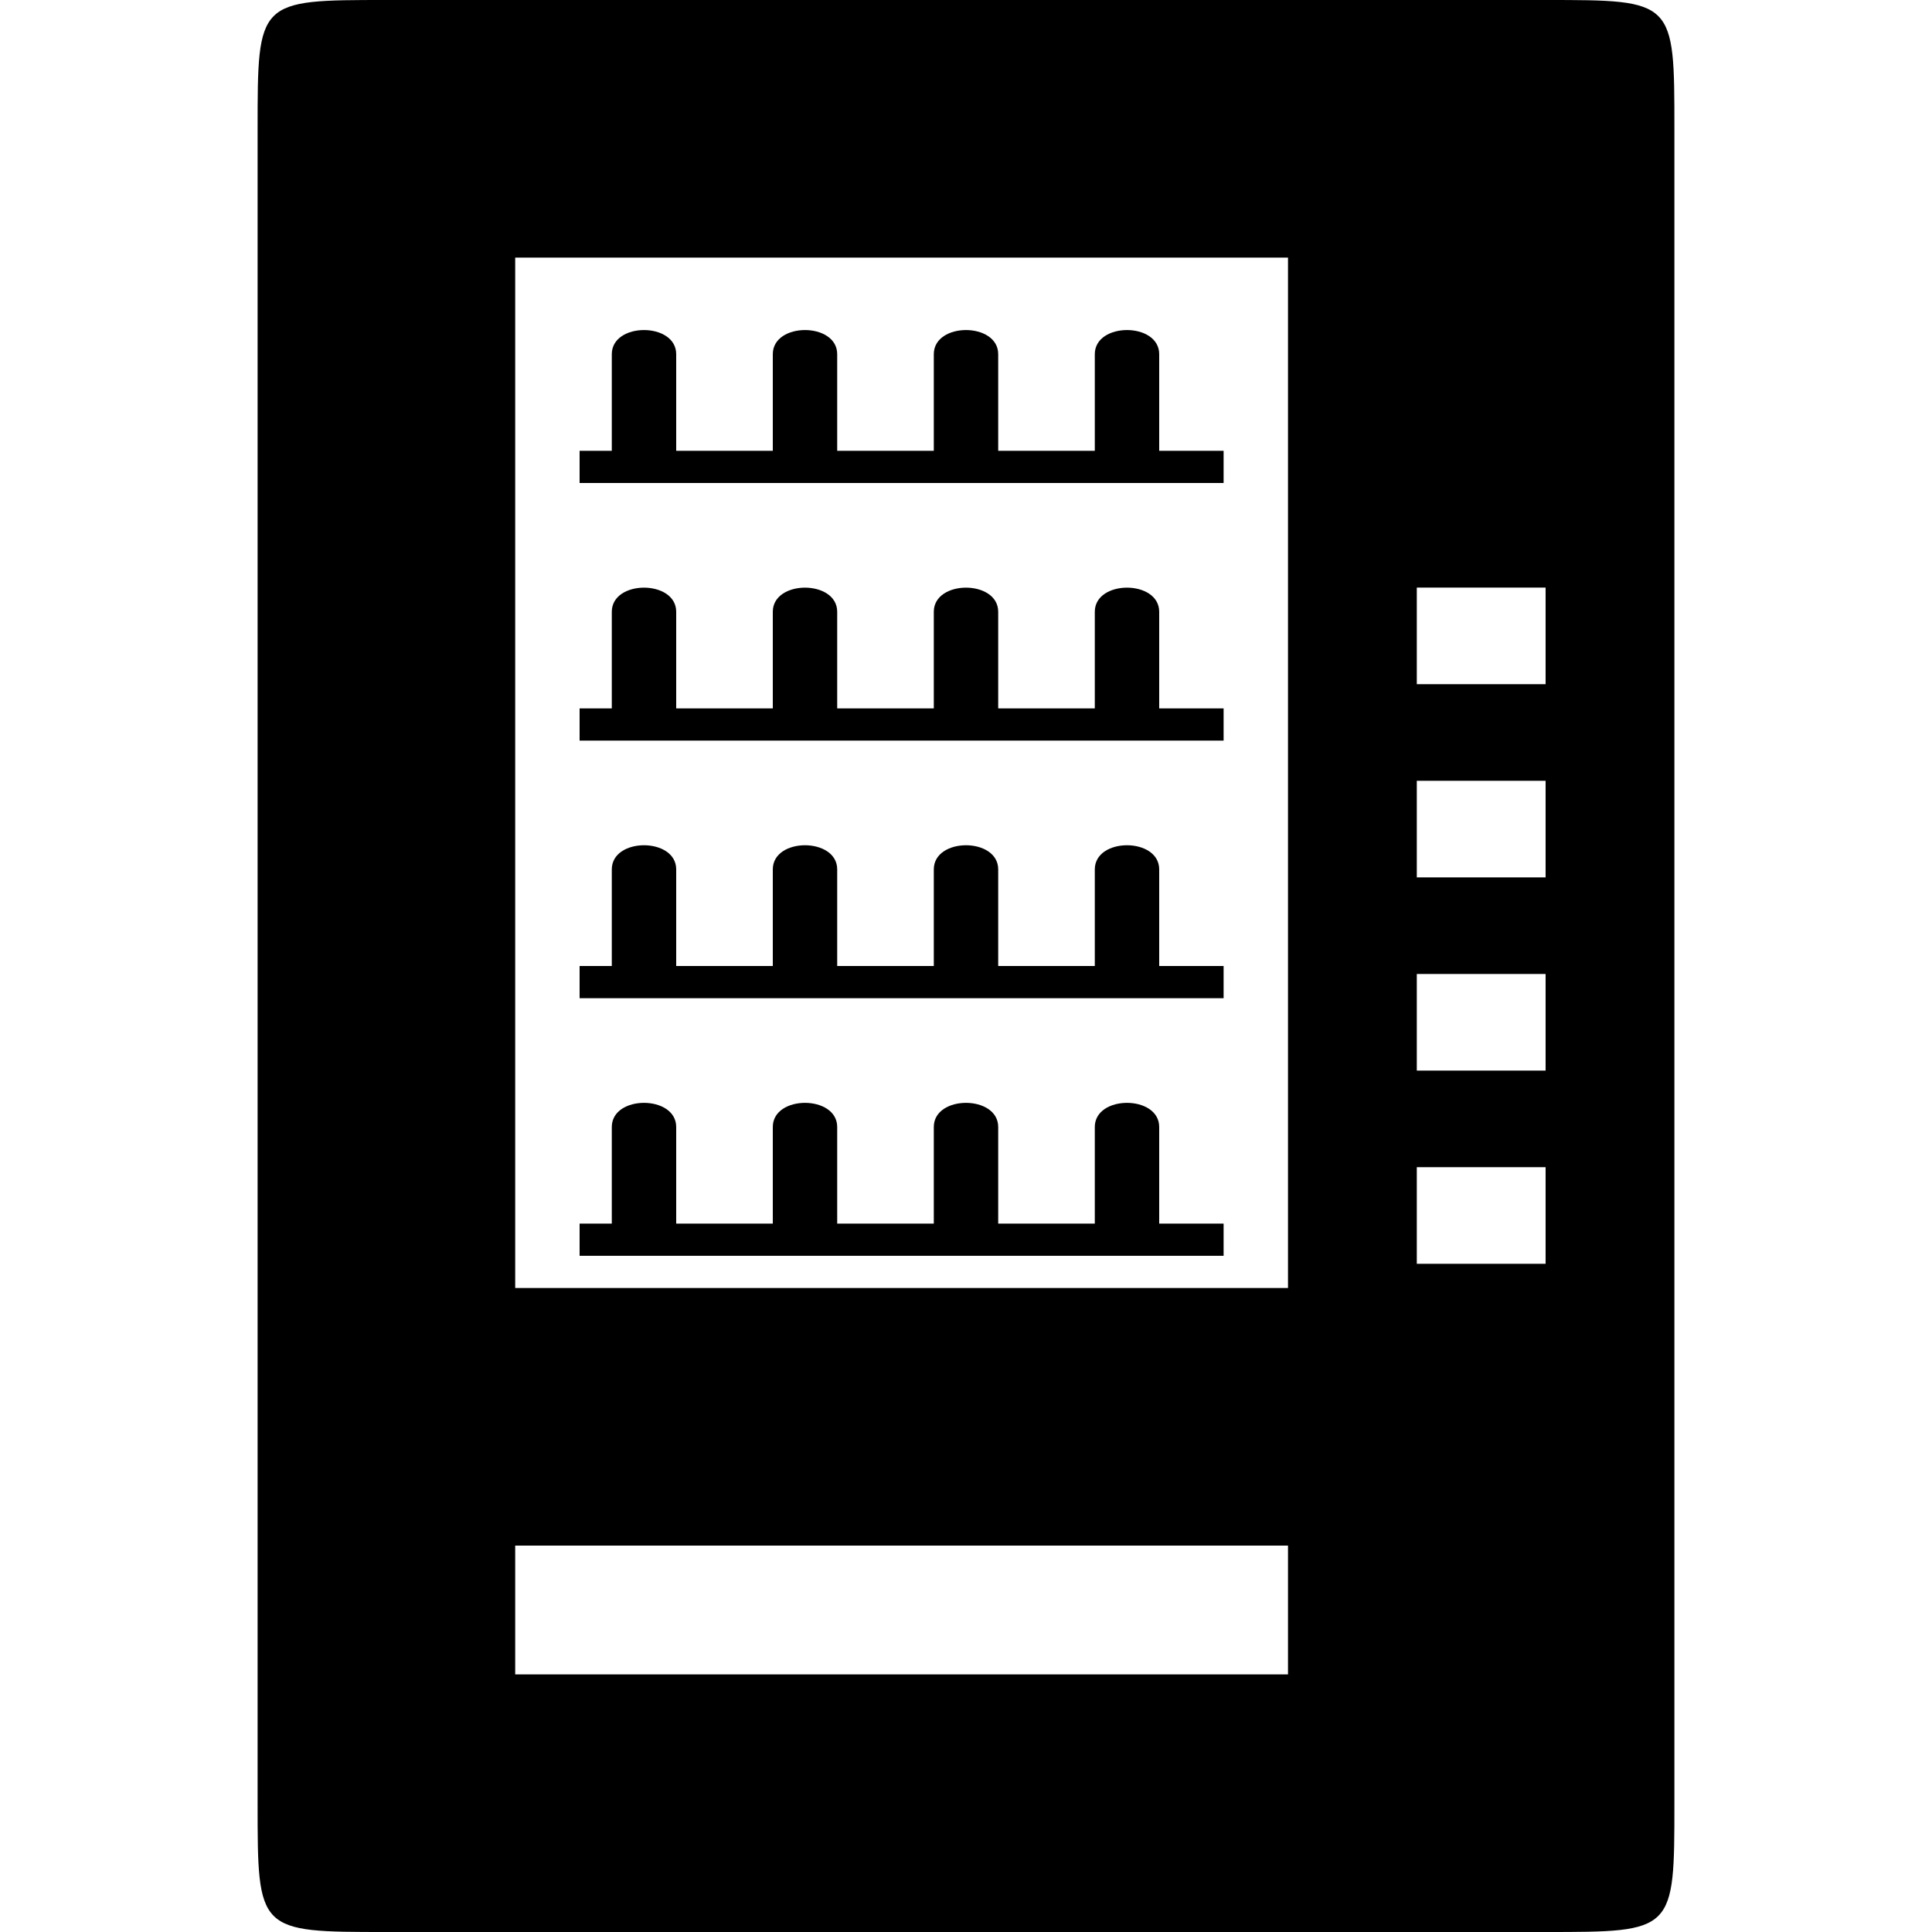
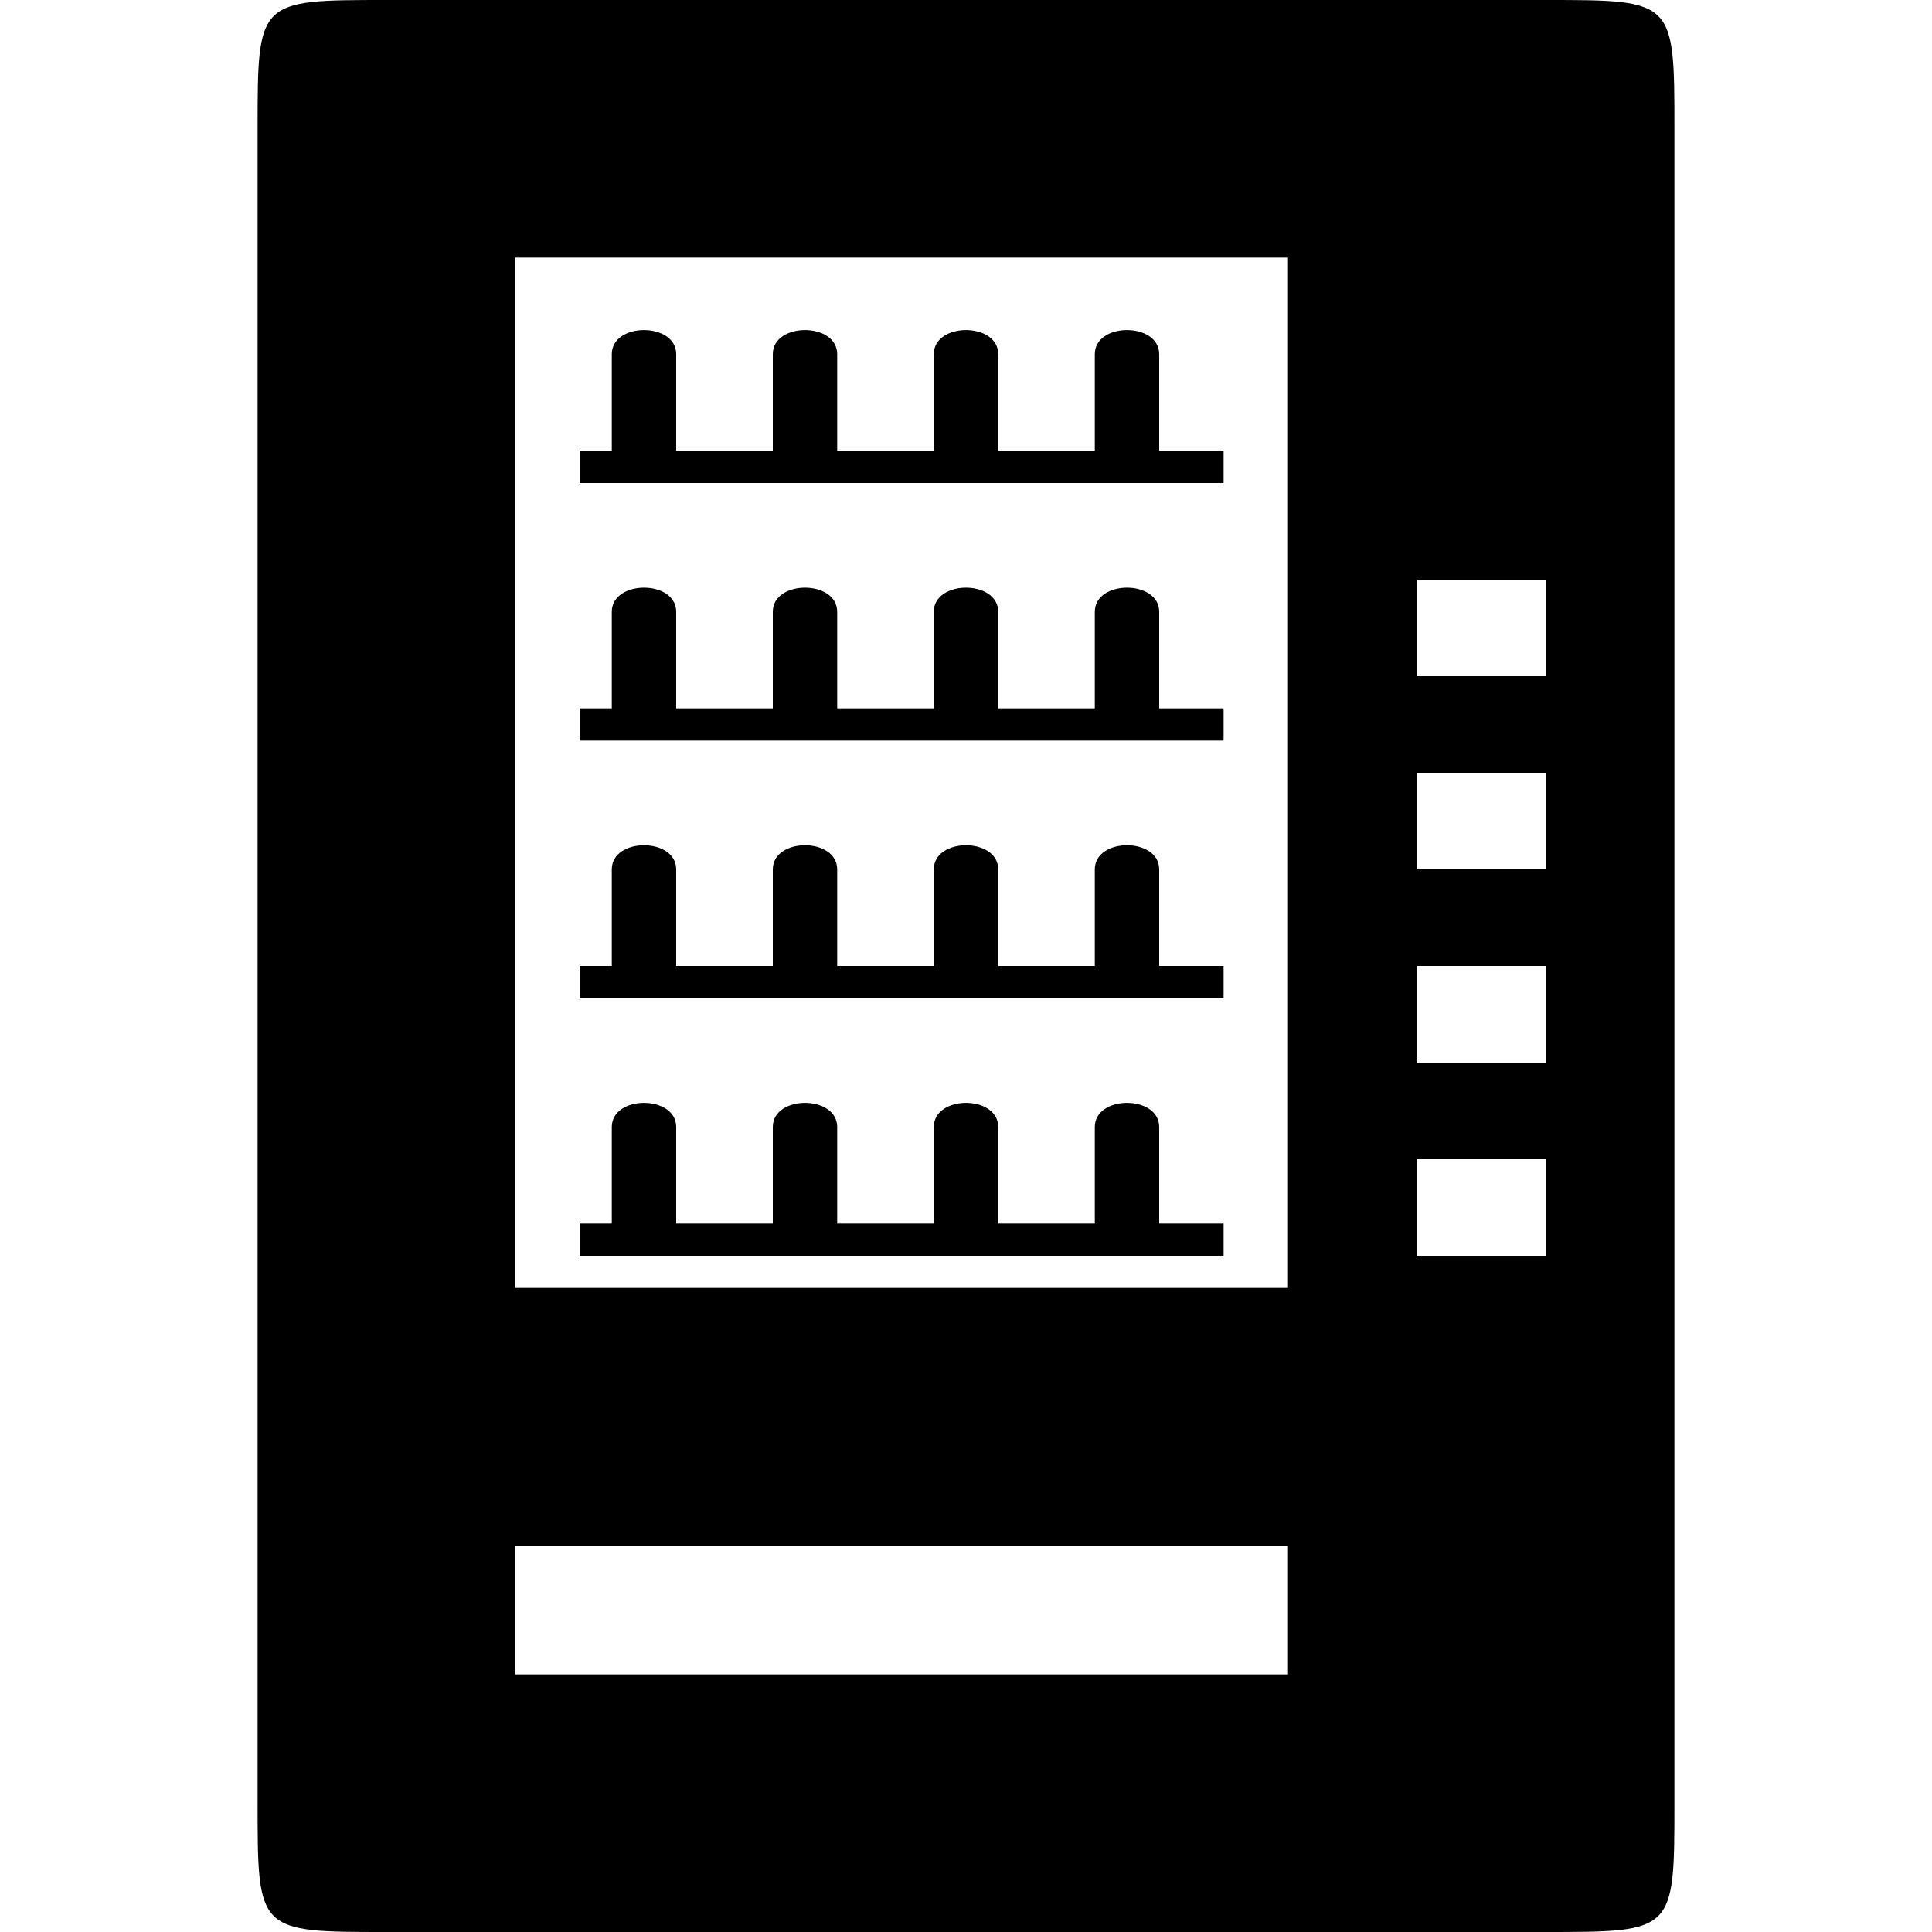
<svg xmlns="http://www.w3.org/2000/svg" version="1.1" x="0" y="0" width="15" height="15" viewBox="0 0 15 15">
-   <path d="M12,0 C13,0 13,0 13,1 L13,14 C13,15 13,15 12,15 L3,15 C2,15 2,15 2,14 L2,1 C2,0 2,0 3,0 L12,0 z M10,12 L4,12 L4,13 L10,13 L10,12 z M12,9.062 L11,9.062 L11,9.812 L12,9.812 L12,9.062 z M10,2 L4,2 L4,10 L10,10 L10,2 z M12,7.562 L11,7.562 L11,8.312 L12,8.312 L12,7.562 z M12,6.062 L11,6.062 L11,6.812 L12,6.812 L12,6.062 z M12,4.562 L11,4.562 L11,5.312 L12,5.312 L12,4.562 z" />
+   <path d="M12,0 C13,0 13,0 13,1 L13,14 C13,15 13,15 12,15 L3,15 C2,15 2,15 2,14 L2,1 C2,0 2,0 3,0 L12,0 z M10,12 L4,12 L4,13 L10,13 L10,12 z M12,9 L11,9 L11,9.75 L12,9.75 L12,9 z M10,2 L4,2 L4,10 L10,10 L10,2 z M12,7.5 L11,7.5 L11,8.25 L12,8.25 L12,7.5 z M12,6 L11,6 L11,6.75 L12,6.75 L12,6 z M12,4.5 L11,4.5 L11,5.25 L12,5.25 L12,4.5 z" />
  <path d="M9.5,3.5 L9.5,3.75 L4.5,3.75 L4.5,3.5 L4.75,3.5 C4.75,3.5 4.75,2.75 4.75,2.75 C4.75,2.5 5.25,2.5 5.25,2.75 C5.25,2.75 5.25,3.5 5.25,3.5 L6,3.5 C6,3.5 6,2.75 6,2.75 C6,2.5 6.5,2.5 6.5,2.75 C6.5,2.75 6.5,3.5 6.5,3.5 L7.25,3.5 C7.25,3.5 7.25,2.75 7.25,2.75 C7.25,2.5 7.75,2.5 7.75,2.75 C7.75,2.75 7.75,3.5 7.75,3.5 L8.5,3.5 C8.5,3.5 8.5,2.75 8.5,2.75 C8.5,2.5 9,2.5 9,2.75 C9,2.75 9,3.5 9,3.5 L9.5,3.5 z M9.5,5.5 L9,5.5 C9,5.5 9,4.75 9,4.75 C9,4.5 8.5,4.5 8.5,4.75 C8.5,4.75 8.5,5.5 8.5,5.5 L7.75,5.5 C7.75,5.5 7.75,4.75 7.75,4.75 C7.75,4.5 7.25,4.5 7.25,4.75 C7.25,4.75 7.25,5.5 7.25,5.5 L6.5,5.5 C6.5,5.5 6.5,4.75 6.5,4.75 C6.5,4.5 6,4.5 6,4.75 C6,4.75 6,5.5 6,5.5 L5.25,5.5 C5.25,5.5 5.25,4.75 5.25,4.75 C5.25,4.5 4.75,4.5 4.75,4.75 C4.75,4.75 4.75,5.5 4.75,5.5 L4.5,5.5 L4.5,5.75 L9.5,5.75 L9.5,5.5 z M9.5,7.5 L9,7.5 C9,7.5 9,6.75 9,6.75 C9,6.5 8.5,6.5 8.5,6.75 C8.5,6.75 8.5,7.5 8.5,7.5 L7.75,7.5 C7.75,7.5 7.75,6.75 7.75,6.75 C7.75,6.5 7.25,6.5 7.25,6.75 C7.25,6.75 7.25,7.5 7.25,7.5 L6.5,7.5 C6.5,7.5 6.5,6.75 6.5,6.75 C6.5,6.5 6,6.5 6,6.75 C6,6.75 6,7.5 6,7.5 L5.25,7.5 C5.25,7.5 5.25,6.75 5.25,6.75 C5.25,6.5 4.75,6.5 4.75,6.75 C4.75,6.75 4.75,7.5 4.75,7.5 L4.5,7.5 L4.5,7.75 L9.5,7.75 L9.5,7.5 z M9.5,9.5 L9,9.5 C9,9.5 9,8.75 9,8.75 C9,8.5 8.5,8.5 8.5,8.75 C8.5,8.75 8.5,9.5 8.5,9.5 L7.75,9.5 C7.75,9.5 7.75,8.75 7.75,8.75 C7.75,8.5 7.25,8.5 7.25,8.75 C7.25,8.75 7.25,9.5 7.25,9.5 L6.5,9.5 C6.5,9.5 6.5,8.75 6.5,8.75 C6.5,8.5 6,8.5 6,8.75 C6,8.75 6,9.5 6,9.5 L5.25,9.5 C5.25,9.5 5.25,8.75 5.25,8.75 C5.25,8.5 4.75,8.5 4.75,8.75 C4.75,8.75 4.75,9.5 4.75,9.5 L4.5,9.5 L4.5,9.75 L9.5,9.75 L9.5,9.5 z" />
</svg>
